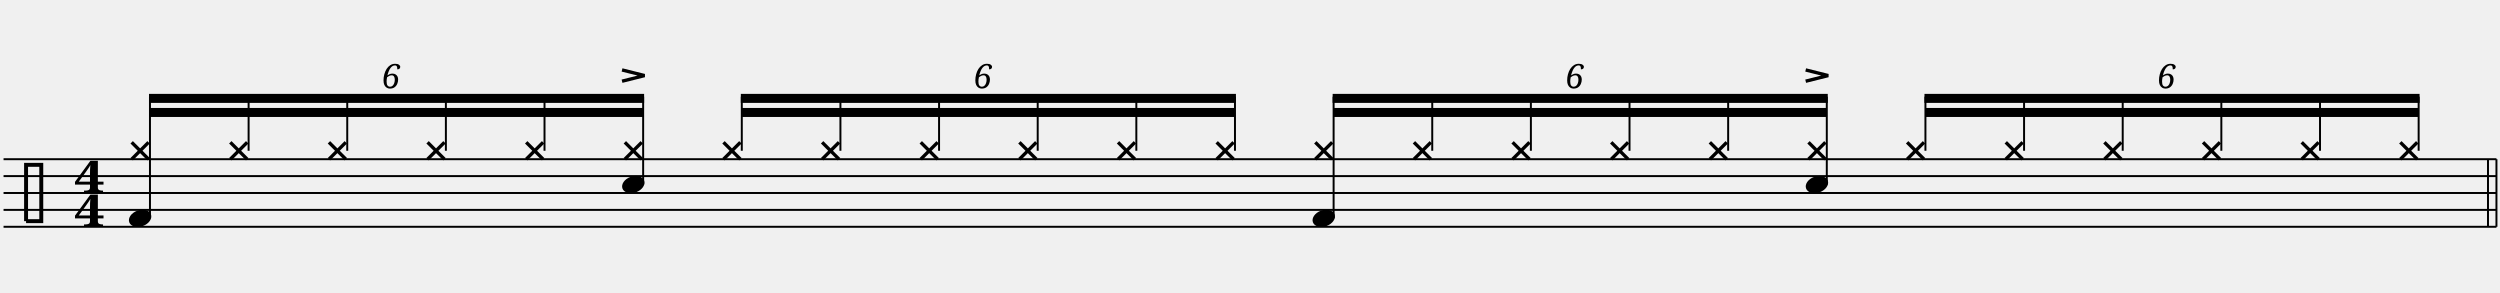
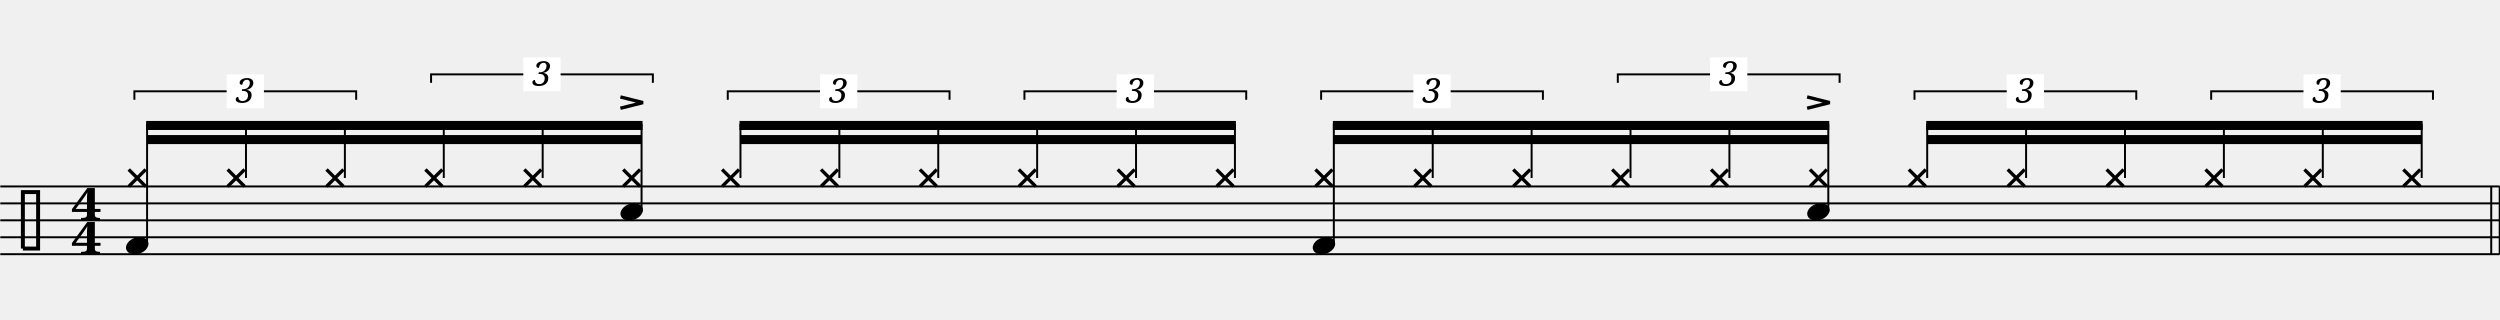
- <svg xmlns="http://www.w3.org/2000/svg" xmlns:xlink="http://www.w3.org/1999/xlink" version="1.1" xml:space="preserve" color="black" width="9.22in" height="1.08in" viewBox="0 0 664 78">
+ <svg xmlns="http://www.w3.org/2000/svg" xmlns:xlink="http://www.w3.org/1999/xlink" version="1.1" xml:space="preserve" color="black" width="9.22in" height="1.18in" viewBox="0 0 664 85">
  <style type="text/css">
.fill {fill: currentColor}
.stroke {stroke: currentColor; fill: none; stroke-width: .7}
.f1_1 {font:italic 14px serif}
</style>
  <defs>
    <path id="pclef" class="stroke" style="stroke-width:1.4" d="m-4 10h5.4v-20h-5.4v20" />
    <ellipse id="hd" rx="4.1" ry="2.9" transform="rotate(-20)" class="fill" />
    <path id="Xhead" d="m-3,-3 l6,6 m0,-6 l-6,6" class="stroke" style="stroke-width:1.2" />
    <g id="accent" class="stroke">
      <path d="m-4 0l8 -2l-8 -2" style="stroke-width:1.2" />
    </g>
  </defs>
  <g transform="scale(0.75)">
-     <g transform="translate(0,59.20)">
-       <text style="font:italic 12px serif" x="137.58" y="-27.86" text-anchor="middle">6</text>
- "<text style="font:italic 12px serif" x="347.76" y="-27.86" text-anchor="middle">6</text>
- "<text style="font:italic 12px serif" x="557.94" y="-27.86" text-anchor="middle">6</text>
- "<text style="font:italic 12px serif" x="768.12" y="-27.86" text-anchor="middle">6</text>
+     <g transform="translate(0,68.70)">
+       <path class="stroke" d="m47.50 -33.36v-3.00l78.56 0.00v3.00" />
+       <rect fill="white" x="80.18" y="-42.36" width="13.20" height="12" />
+       <text style="font:italic 12px serif" x="86.78" y="-32.36" text-anchor="middle">3</text>
+ "<path class="stroke" d="m152.59 -39.36v-3.00l78.56 0.00v3.00" />
+       <rect fill="white" x="185.27" y="-48.36" width="13.20" height="12" />
+       <text style="font:italic 12px serif" x="191.87" y="-38.36" text-anchor="middle">3</text>
+ "<path class="stroke" d="m257.68 -33.36v-3.00l78.56 0.00v3.00" />
+       <rect fill="white" x="290.36" y="-42.36" width="13.20" height="12" />
+       <text style="font:italic 12px serif" x="296.96" y="-32.36" text-anchor="middle">3</text>
+ "<path class="stroke" d="m362.77 -33.36v-3.00l78.56 0.00v3.00" />
+       <rect fill="white" x="395.45" y="-42.36" width="13.20" height="12" />
+       <text style="font:italic 12px serif" x="402.05" y="-32.36" text-anchor="middle">3</text>
+ "<path class="stroke" d="m467.86 -33.36v-3.00l78.56 0.00v3.00" />
+       <rect fill="white" x="500.54" y="-42.36" width="13.20" height="12" />
+       <text style="font:italic 12px serif" x="507.14" y="-32.36" text-anchor="middle">3</text>
+ "<path class="stroke" d="m572.95 -39.36v-3.00l78.56 0.00v3.00" />
+       <rect fill="white" x="605.63" y="-48.36" width="13.20" height="12" />
+       <text style="font:italic 12px serif" x="612.23" y="-38.36" text-anchor="middle">3</text>
+ "<path class="stroke" d="m678.04 -33.36v-3.00l78.56 0.00v3.00" />
+       <rect fill="white" x="710.72" y="-42.36" width="13.20" height="12" />
+       <text style="font:italic 12px serif" x="717.32" y="-32.36" text-anchor="middle">3</text>
+ "<path class="stroke" d="m783.13 -33.36v-3.00l78.56 0.00v3.00" />
+       <rect fill="white" x="815.82" y="-42.36" width="13.20" height="12" />
+       <text style="font:italic 12px serif" x="822.42" y="-32.36" text-anchor="middle">3</text>
"</g>
-     <path class="stroke" d="m885.33 80.54v-24.00" />
-     <path class="stroke" d="m882.33 80.54v-24.00" />
-     <path class="stroke" d="m0.00 80.54 h885.33m-885.33 -6h885.33m-885.33 -6h885.33m-885.33 -6h885.33m-885.33 -6h885.33" />
-     <use x="12.00" y="68.54" xlink:href="#pclef" />
-     <g style="font:bold 16px serif" transform="translate(30.50,80.54) scale(1.2,1)">
+     <path class="stroke" d="m885.33 90.04v-24.00" />
+     <path class="stroke" d="m882.33 90.04v-24.00" />
+     <path class="stroke" d="m0.00 90.04 h885.33m-885.33 -6h885.33m-885.33 -6h885.33m-885.33 -6h885.33m-885.33 -6h885.33" />
+     <use x="12.00" y="78.04" xlink:href="#pclef" />
+     <g style="font:bold 16px serif" transform="translate(30.50,90.04) scale(1.2,1)">
      <text y="-12" text-anchor="middle">4</text>
      <text text-anchor="middle">4</text>
    </g>
-     <path class="fill" d="m51.66 33.34 l175.83 0.00v3.20l-175.83 0.00" />
-     <path class="fill" d="m52.00 38.34 l175.15 0.00v3.20l-175.15 0.00" />
-     <path class="stroke" d="m52.00 77.54v-43.20" />
-     <use x="48.50" y="77.54" xlink:href="#hd" />
-     <use x="48.50" y="53.54" xlink:href="#Xhead" />
-     <rect style="fill: transparent;" class="abcr" id="abcNoteNum_1_0" x="42.00" y="47.54" width="13.00" height="42.00" />
-     <path class="stroke" d="m87.03 53.54v-19.20" />
-     <use x="83.53" y="53.54" xlink:href="#Xhead" />
-     <rect style="fill: transparent;" class="abcr" id="abcNoteNum_1_1" x="77.03" y="47.54" width="13.00" height="42.00" />
-     <path class="stroke" d="m122.06 53.54v-19.20" />
-     <use x="118.56" y="53.54" xlink:href="#Xhead" />
-     <rect style="fill: transparent;" class="abcr" id="abcNoteNum_1_2" x="112.06" y="47.54" width="13.00" height="42.00" />
-     <path class="stroke" d="m157.09 53.54v-19.20" />
-     <use x="153.59" y="53.54" xlink:href="#Xhead" />
-     <rect style="fill: transparent;" class="abcr" id="abcNoteNum_1_3" x="147.09" y="47.54" width="13.00" height="42.00" />
-     <path class="stroke" d="m192.12 53.54v-19.20" />
-     <use x="188.62" y="53.54" xlink:href="#Xhead" />
-     <rect style="fill: transparent;" class="abcr" id="abcNoteNum_1_4" x="182.12" y="47.54" width="13.00" height="42.00" />
-     <path class="stroke" d="m227.15 65.54v-31.20" />
-     <use x="223.65" y="65.54" xlink:href="#hd" />
-     <use x="223.65" y="53.54" xlink:href="#Xhead" />
-     <rect style="fill: transparent;" class="abcr" id="abcNoteNum_1_5" x="217.15" y="47.54" width="13.00" height="42.00" />
-     <path class="fill" d="m261.84 33.34 l175.83 0.00v3.20l-175.83 0.00" />
-     <path class="fill" d="m262.18 38.34 l175.15 0.00v3.20l-175.15 0.00" />
-     <path class="stroke" d="m262.18 53.54v-19.20" />
-     <use x="258.68" y="53.54" xlink:href="#Xhead" />
-     <rect style="fill: transparent;" class="abcr" id="abcNoteNum_1_6" x="252.18" y="47.54" width="13.00" height="42.00" />
-     <path class="stroke" d="m297.21 53.54v-19.20" />
-     <use x="293.71" y="53.54" xlink:href="#Xhead" />
-     <rect style="fill: transparent;" class="abcr" id="abcNoteNum_1_7" x="287.21" y="47.54" width="13.00" height="42.00" />
-     <path class="stroke" d="m332.24 53.54v-19.20" />
-     <use x="328.74" y="53.54" xlink:href="#Xhead" />
-     <rect style="fill: transparent;" class="abcr" id="abcNoteNum_1_8" x="322.24" y="47.54" width="13.00" height="42.00" />
-     <path class="stroke" d="m367.27 53.54v-19.20" />
-     <use x="363.77" y="53.54" xlink:href="#Xhead" />
-     <rect style="fill: transparent;" class="abcr" id="abcNoteNum_1_9" x="357.27" y="47.54" width="13.00" height="42.00" />
-     <path class="stroke" d="m402.30 53.54v-19.20" />
-     <use x="398.80" y="53.54" xlink:href="#Xhead" />
-     <rect style="fill: transparent;" class="abcr" id="abcNoteNum_1_10" x="392.30" y="47.54" width="13.00" height="42.00" />
-     <path class="stroke" d="m437.33 53.54v-19.20" />
-     <use x="433.83" y="53.54" xlink:href="#Xhead" />
-     <rect style="fill: transparent;" class="abcr" id="abcNoteNum_1_11" x="427.33" y="47.54" width="13.00" height="42.00" />
-     <path class="fill" d="m472.02 33.34 l175.83 0.00v3.20l-175.83 0.00" />
-     <path class="fill" d="m472.36 38.34 l175.15 0.00v3.20l-175.15 0.00" />
-     <path class="stroke" d="m472.36 77.54v-43.20" />
-     <use x="468.86" y="77.54" xlink:href="#hd" />
-     <use x="468.86" y="53.54" xlink:href="#Xhead" />
-     <rect style="fill: transparent;" class="abcr" id="abcNoteNum_1_12" x="462.36" y="47.54" width="13.00" height="42.00" />
-     <path class="stroke" d="m507.39 53.54v-19.20" />
-     <use x="503.89" y="53.54" xlink:href="#Xhead" />
-     <rect style="fill: transparent;" class="abcr" id="abcNoteNum_1_13" x="497.39" y="47.54" width="13.00" height="42.00" />
-     <path class="stroke" d="m542.42 53.54v-19.20" />
-     <use x="538.92" y="53.54" xlink:href="#Xhead" />
-     <rect style="fill: transparent;" class="abcr" id="abcNoteNum_1_14" x="532.42" y="47.54" width="13.00" height="42.00" />
-     <path class="stroke" d="m577.45 53.54v-19.20" />
-     <use x="573.95" y="53.54" xlink:href="#Xhead" />
-     <rect style="fill: transparent;" class="abcr" id="abcNoteNum_1_15" x="567.45" y="47.54" width="13.00" height="42.00" />
-     <path class="stroke" d="m612.48 53.54v-19.20" />
-     <use x="608.98" y="53.54" xlink:href="#Xhead" />
-     <rect style="fill: transparent;" class="abcr" id="abcNoteNum_1_16" x="602.48" y="47.54" width="13.00" height="42.00" />
-     <path class="stroke" d="m647.51 65.54v-31.20" />
-     <use x="644.01" y="65.54" xlink:href="#hd" />
-     <use x="644.01" y="53.54" xlink:href="#Xhead" />
-     <rect style="fill: transparent;" class="abcr" id="abcNoteNum_1_17" x="637.51" y="47.54" width="13.00" height="42.00" />
-     <path class="fill" d="m682.20 33.34 l175.83 0.00v3.20l-175.83 0.00" />
-     <path class="fill" d="m682.54 38.34 l175.15 0.00v3.20l-175.15 0.00" />
-     <path class="stroke" d="m682.54 53.54v-19.20" />
-     <use x="679.04" y="53.54" xlink:href="#Xhead" />
-     <rect style="fill: transparent;" class="abcr" id="abcNoteNum_1_18" x="672.54" y="47.54" width="13.00" height="42.00" />
-     <path class="stroke" d="m717.57 53.54v-19.20" />
-     <use x="714.07" y="53.54" xlink:href="#Xhead" />
-     <rect style="fill: transparent;" class="abcr" id="abcNoteNum_1_19" x="707.57" y="47.54" width="13.00" height="42.00" />
-     <path class="stroke" d="m752.60 53.54v-19.20" />
-     <use x="749.10" y="53.54" xlink:href="#Xhead" />
-     <rect style="fill: transparent;" class="abcr" id="abcNoteNum_1_20" x="742.60" y="47.54" width="13.00" height="42.00" />
-     <path class="stroke" d="m787.63 53.54v-19.20" />
-     <use x="784.13" y="53.54" xlink:href="#Xhead" />
-     <rect style="fill: transparent;" class="abcr" id="abcNoteNum_1_21" x="777.63" y="47.54" width="13.00" height="42.00" />
-     <path class="stroke" d="m822.67 53.54v-19.20" />
-     <use x="819.17" y="53.54" xlink:href="#Xhead" />
-     <rect style="fill: transparent;" class="abcr" id="abcNoteNum_1_22" x="812.67" y="47.54" width="13.00" height="42.00" />
-     <path class="stroke" d="m857.70 53.54v-19.20" />
-     <use x="854.20" y="53.54" xlink:href="#Xhead" />
-     <rect style="fill: transparent;" class="abcr" id="abcNoteNum_1_23" x="847.70" y="47.54" width="13.00" height="42.00" />
-     <use x="223.65" y="28.84" xlink:href="#accent" />
-     <use x="644.01" y="28.84" xlink:href="#accent" />
+     <path class="fill" d="m51.66 42.84 l175.83 0.00v3.20l-175.83 0.00" />
+     <path class="fill" d="m52.00 47.84 l175.15 0.00v3.20l-175.15 0.00" />
+     <path class="stroke" d="m52.00 87.04v-43.20" />
+     <use x="48.50" y="87.04" xlink:href="#hd" />
+     <use x="48.50" y="63.04" xlink:href="#Xhead" />
+     <rect style="fill: transparent;" class="abcr" id="abcNoteNum_1_0" x="42.00" y="57.04" width="13.00" height="42.00" />
+     <path class="stroke" d="m87.03 63.04v-19.20" />
+     <use x="83.53" y="63.04" xlink:href="#Xhead" />
+     <rect style="fill: transparent;" class="abcr" id="abcNoteNum_1_1" x="77.03" y="57.04" width="13.00" height="42.00" />
+     <path class="stroke" d="m122.06 63.04v-19.20" />
+     <use x="118.56" y="63.04" xlink:href="#Xhead" />
+     <rect style="fill: transparent;" class="abcr" id="abcNoteNum_1_2" x="112.06" y="57.04" width="13.00" height="42.00" />
+     <path class="stroke" d="m157.09 63.04v-19.20" />
+     <use x="153.59" y="63.04" xlink:href="#Xhead" />
+     <rect style="fill: transparent;" class="abcr" id="abcNoteNum_1_3" x="147.09" y="57.04" width="13.00" height="42.00" />
+     <path class="stroke" d="m192.12 63.04v-19.20" />
+     <use x="188.62" y="63.04" xlink:href="#Xhead" />
+     <rect style="fill: transparent;" class="abcr" id="abcNoteNum_1_4" x="182.12" y="57.04" width="13.00" height="42.00" />
+     <path class="stroke" d="m227.15 75.04v-31.20" />
+     <use x="223.65" y="75.04" xlink:href="#hd" />
+     <use x="223.65" y="63.04" xlink:href="#Xhead" />
+     <rect style="fill: transparent;" class="abcr" id="abcNoteNum_1_5" x="217.15" y="57.04" width="13.00" height="42.00" />
+     <path class="fill" d="m261.84 42.84 l175.83 0.00v3.20l-175.83 0.00" />
+     <path class="fill" d="m262.18 47.84 l175.15 0.00v3.20l-175.15 0.00" />
+     <path class="stroke" d="m262.18 63.04v-19.20" />
+     <use x="258.68" y="63.04" xlink:href="#Xhead" />
+     <rect style="fill: transparent;" class="abcr" id="abcNoteNum_1_6" x="252.18" y="57.04" width="13.00" height="42.00" />
+     <path class="stroke" d="m297.21 63.04v-19.20" />
+     <use x="293.71" y="63.04" xlink:href="#Xhead" />
+     <rect style="fill: transparent;" class="abcr" id="abcNoteNum_1_7" x="287.21" y="57.04" width="13.00" height="42.00" />
+     <path class="stroke" d="m332.24 63.04v-19.20" />
+     <use x="328.74" y="63.04" xlink:href="#Xhead" />
+     <rect style="fill: transparent;" class="abcr" id="abcNoteNum_1_8" x="322.24" y="57.04" width="13.00" height="42.00" />
+     <path class="stroke" d="m367.27 63.04v-19.20" />
+     <use x="363.77" y="63.04" xlink:href="#Xhead" />
+     <rect style="fill: transparent;" class="abcr" id="abcNoteNum_1_9" x="357.27" y="57.04" width="13.00" height="42.00" />
+     <path class="stroke" d="m402.30 63.04v-19.20" />
+     <use x="398.80" y="63.04" xlink:href="#Xhead" />
+     <rect style="fill: transparent;" class="abcr" id="abcNoteNum_1_10" x="392.30" y="57.04" width="13.00" height="42.00" />
+     <path class="stroke" d="m437.33 63.04v-19.20" />
+     <use x="433.83" y="63.04" xlink:href="#Xhead" />
+     <rect style="fill: transparent;" class="abcr" id="abcNoteNum_1_11" x="427.33" y="57.04" width="13.00" height="42.00" />
+     <path class="fill" d="m472.02 42.84 l175.83 0.00v3.20l-175.83 0.00" />
+     <path class="fill" d="m472.36 47.84 l175.15 0.00v3.20l-175.15 0.00" />
+     <path class="stroke" d="m472.36 87.04v-43.20" />
+     <use x="468.86" y="87.04" xlink:href="#hd" />
+     <use x="468.86" y="63.04" xlink:href="#Xhead" />
+     <rect style="fill: transparent;" class="abcr" id="abcNoteNum_1_12" x="462.36" y="57.04" width="13.00" height="42.00" />
+     <path class="stroke" d="m507.39 63.04v-19.20" />
+     <use x="503.89" y="63.04" xlink:href="#Xhead" />
+     <rect style="fill: transparent;" class="abcr" id="abcNoteNum_1_13" x="497.39" y="57.04" width="13.00" height="42.00" />
+     <path class="stroke" d="m542.42 63.04v-19.20" />
+     <use x="538.92" y="63.04" xlink:href="#Xhead" />
+     <rect style="fill: transparent;" class="abcr" id="abcNoteNum_1_14" x="532.42" y="57.04" width="13.00" height="42.00" />
+     <path class="stroke" d="m577.45 63.04v-19.20" />
+     <use x="573.95" y="63.04" xlink:href="#Xhead" />
+     <rect style="fill: transparent;" class="abcr" id="abcNoteNum_1_15" x="567.45" y="57.04" width="13.00" height="42.00" />
+     <path class="stroke" d="m612.48 63.04v-19.20" />
+     <use x="608.98" y="63.04" xlink:href="#Xhead" />
+     <rect style="fill: transparent;" class="abcr" id="abcNoteNum_1_16" x="602.48" y="57.04" width="13.00" height="42.00" />
+     <path class="stroke" d="m647.51 75.04v-31.20" />
+     <use x="644.01" y="75.04" xlink:href="#hd" />
+     <use x="644.01" y="63.04" xlink:href="#Xhead" />
+     <rect style="fill: transparent;" class="abcr" id="abcNoteNum_1_17" x="637.51" y="57.04" width="13.00" height="42.00" />
+     <path class="fill" d="m682.20 42.84 l175.83 0.00v3.20l-175.83 0.00" />
+     <path class="fill" d="m682.54 47.84 l175.15 0.00v3.20l-175.15 0.00" />
+     <path class="stroke" d="m682.54 63.04v-19.20" />
+     <use x="679.04" y="63.04" xlink:href="#Xhead" />
+     <rect style="fill: transparent;" class="abcr" id="abcNoteNum_1_18" x="672.54" y="57.04" width="13.00" height="42.00" />
+     <path class="stroke" d="m717.57 63.04v-19.20" />
+     <use x="714.07" y="63.04" xlink:href="#Xhead" />
+     <rect style="fill: transparent;" class="abcr" id="abcNoteNum_1_19" x="707.57" y="57.04" width="13.00" height="42.00" />
+     <path class="stroke" d="m752.60 63.04v-19.20" />
+     <use x="749.10" y="63.04" xlink:href="#Xhead" />
+     <rect style="fill: transparent;" class="abcr" id="abcNoteNum_1_20" x="742.60" y="57.04" width="13.00" height="42.00" />
+     <path class="stroke" d="m787.63 63.04v-19.20" />
+     <use x="784.13" y="63.04" xlink:href="#Xhead" />
+     <rect style="fill: transparent;" class="abcr" id="abcNoteNum_1_21" x="777.63" y="57.04" width="13.00" height="42.00" />
+     <path class="stroke" d="m822.67 63.04v-19.20" />
+     <use x="819.17" y="63.04" xlink:href="#Xhead" />
+     <rect style="fill: transparent;" class="abcr" id="abcNoteNum_1_22" x="812.67" y="57.04" width="13.00" height="42.00" />
+     <path class="stroke" d="m857.70 63.04v-19.20" />
+     <use x="854.20" y="63.04" xlink:href="#Xhead" />
+     <rect style="fill: transparent;" class="abcr" id="abcNoteNum_1_23" x="847.70" y="57.04" width="13.00" height="42.00" />
+     <use x="223.65" y="38.34" xlink:href="#accent" />
+     <use x="644.01" y="38.34" xlink:href="#accent" />
  </g>
</svg>
